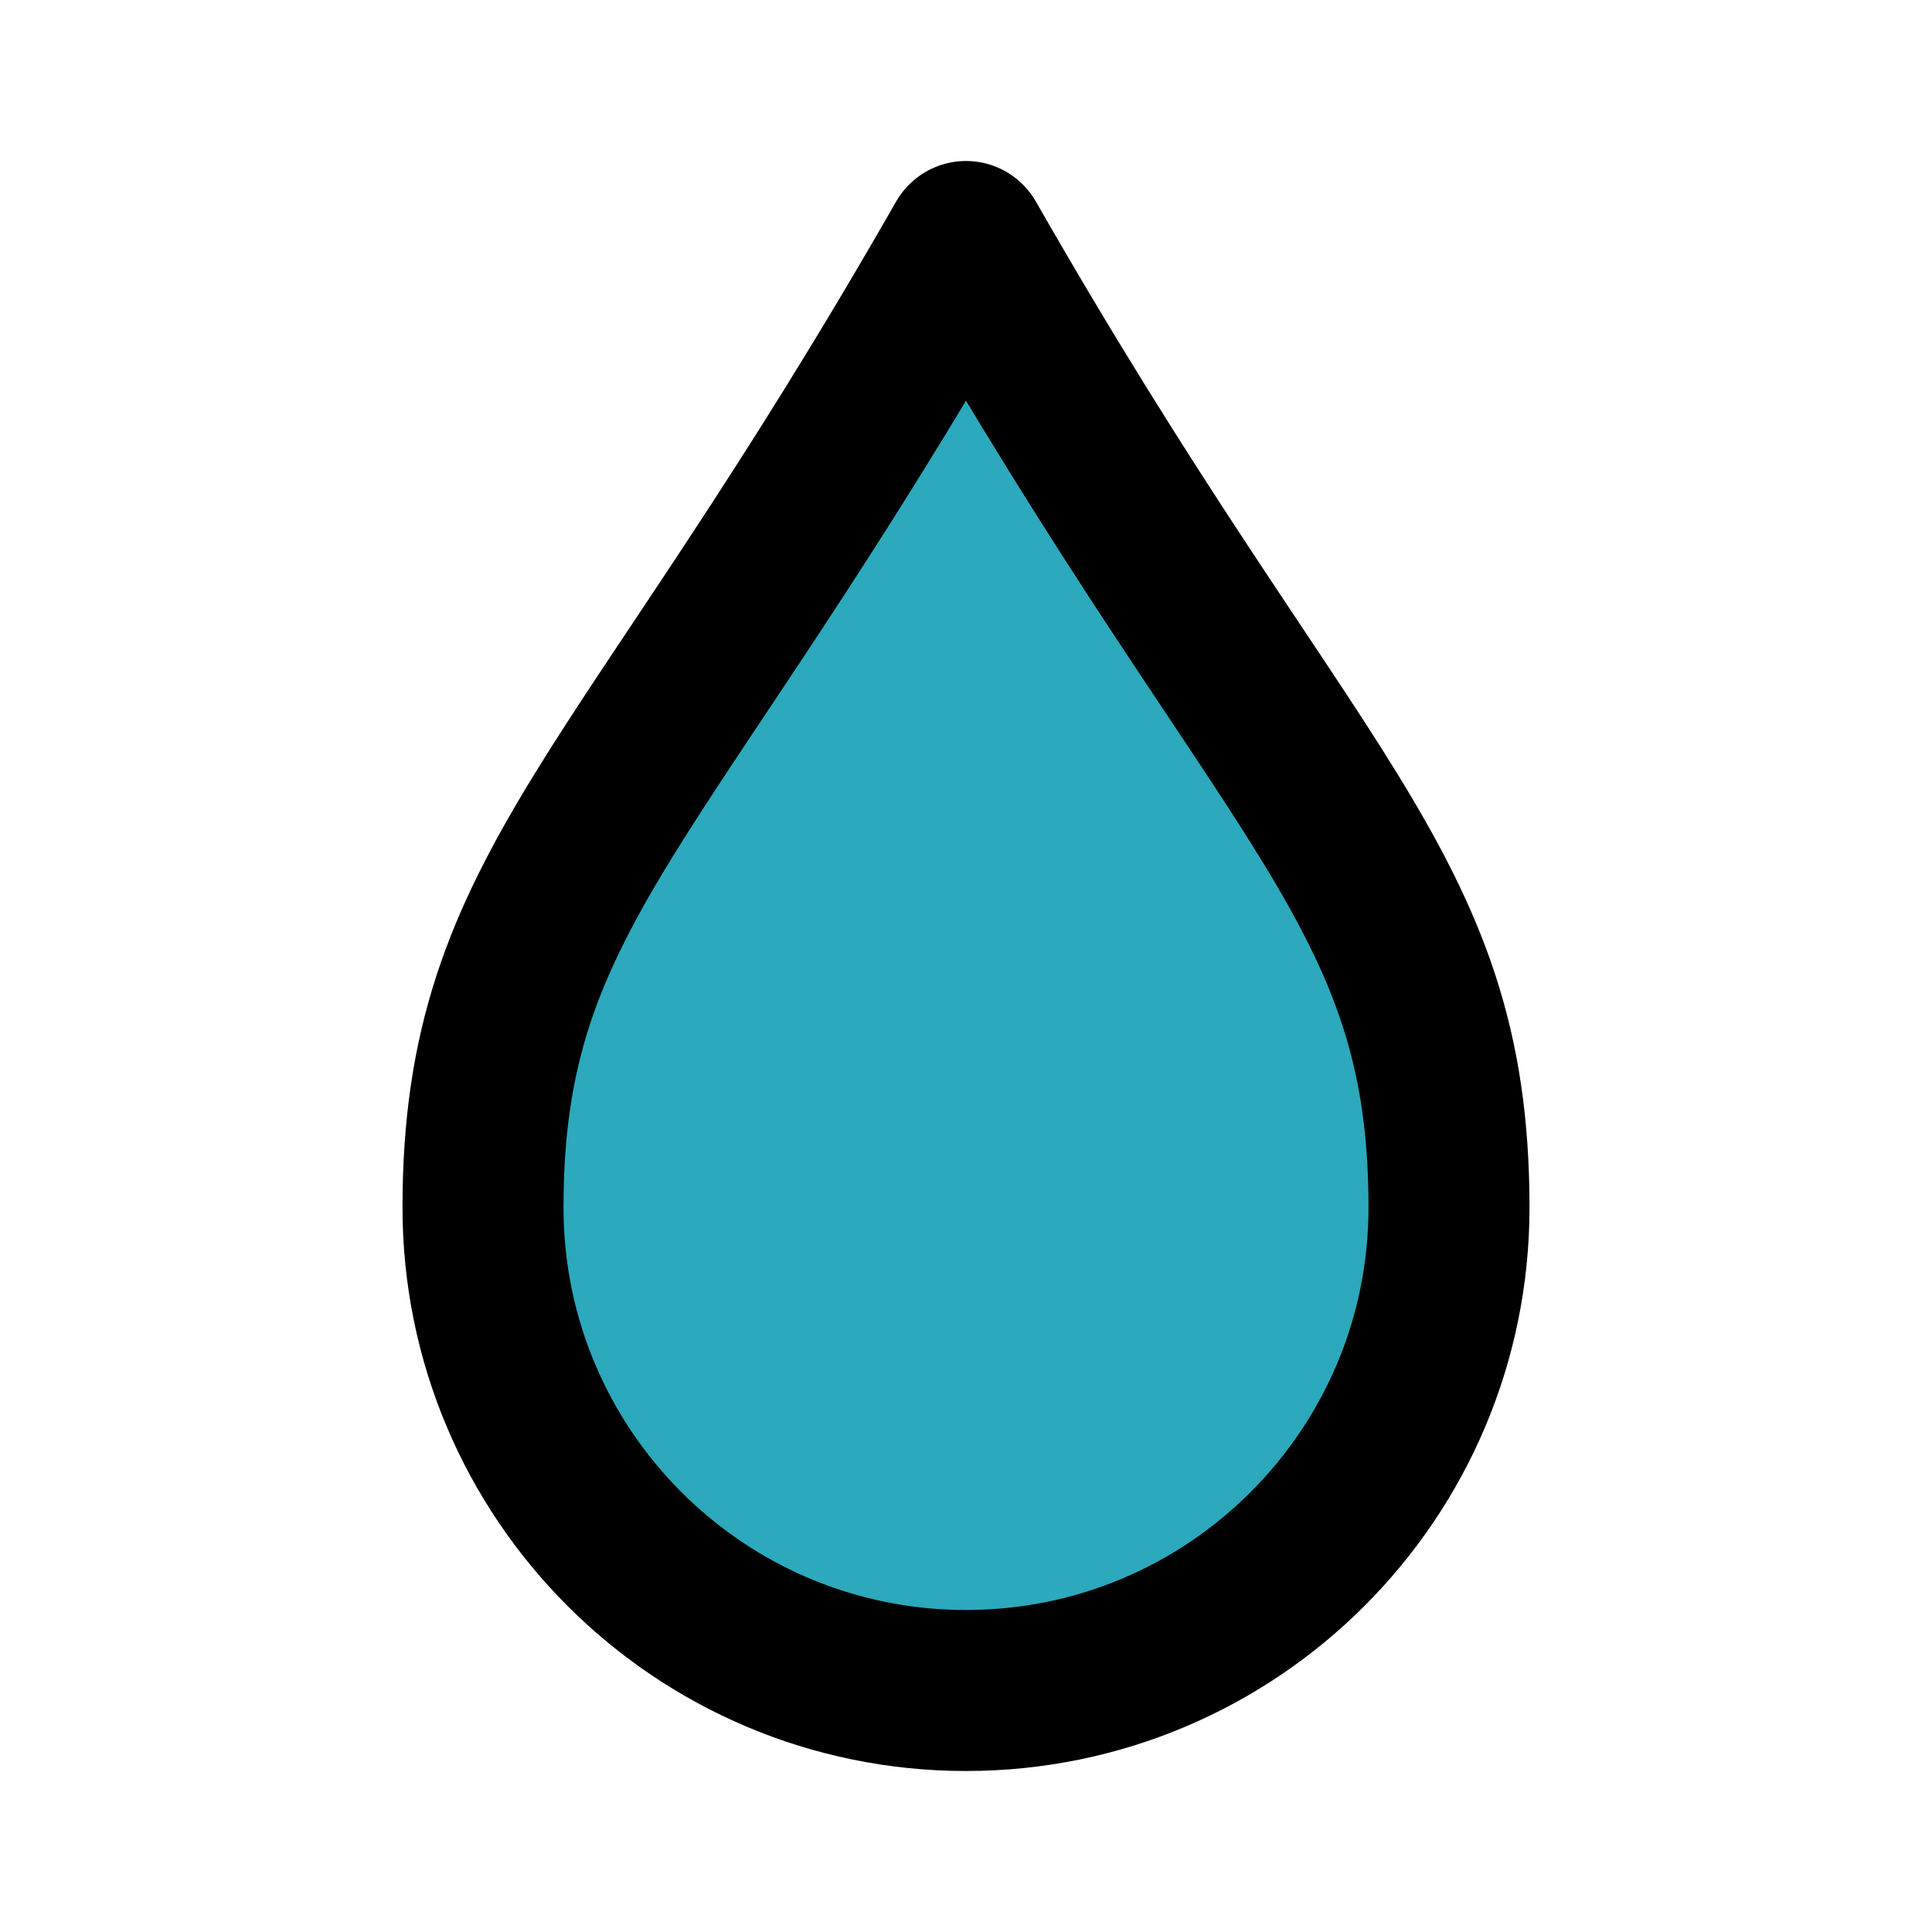
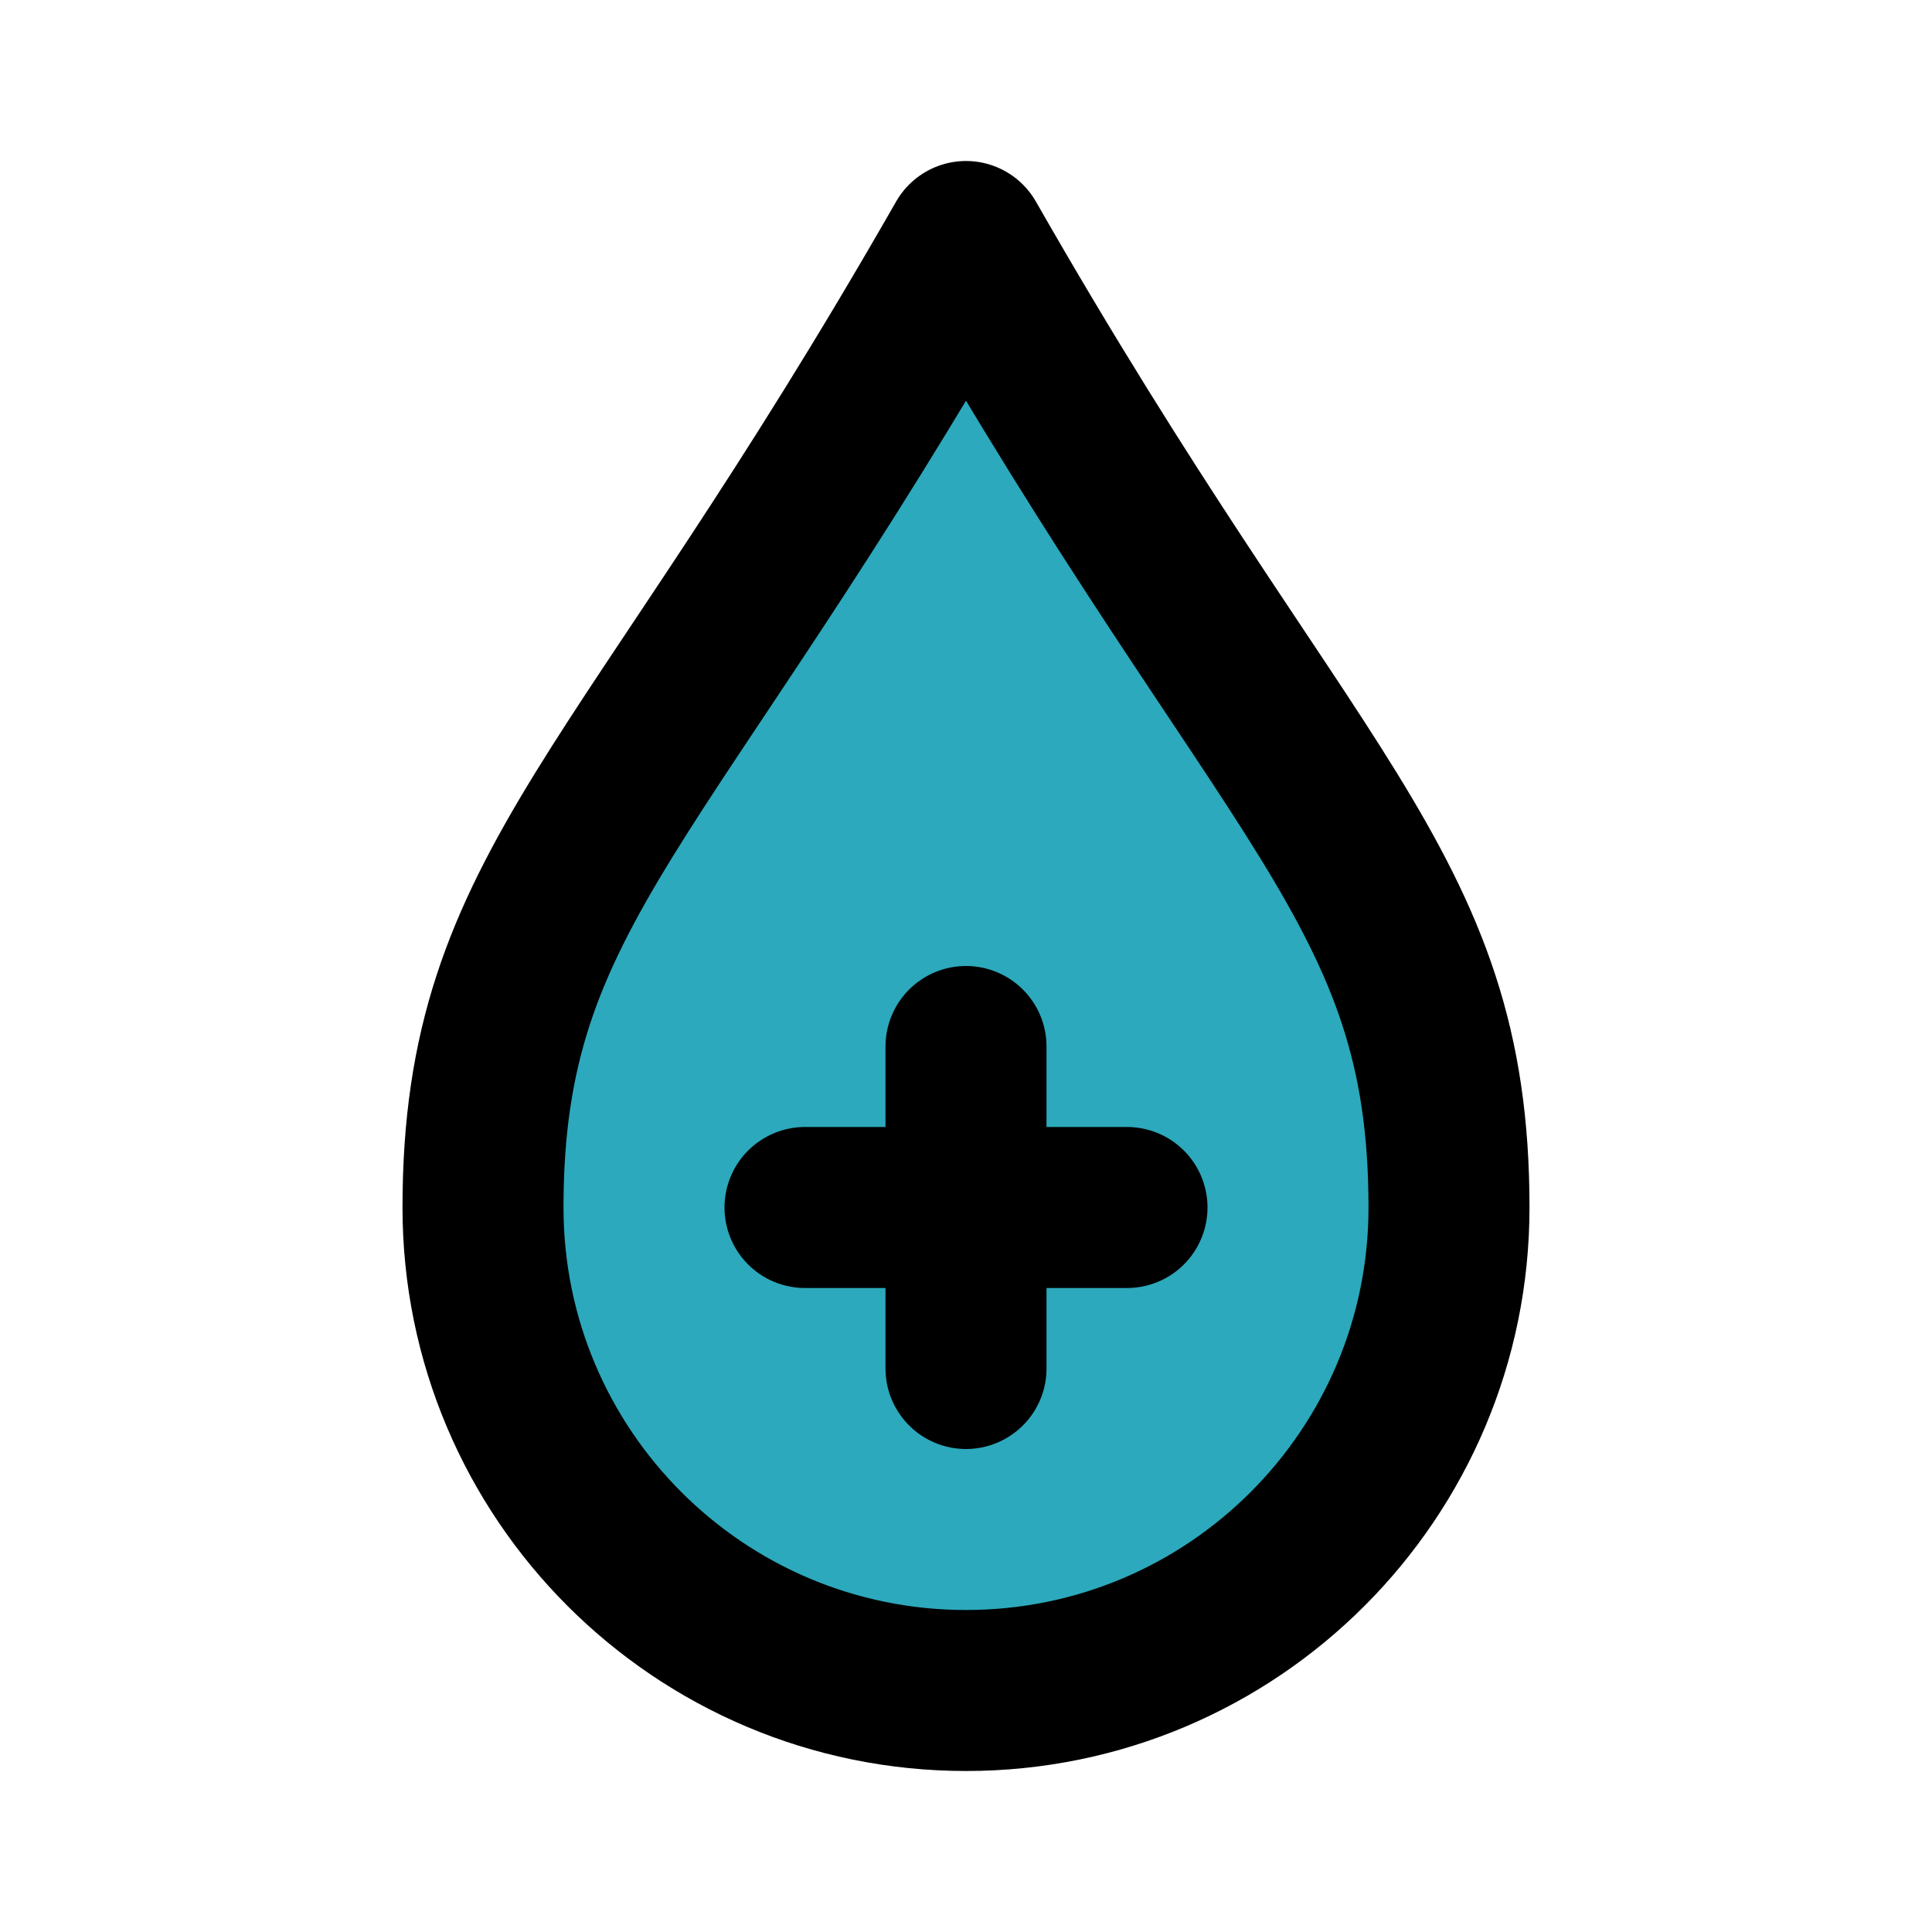
- <svg xmlns="http://www.w3.org/2000/svg" fill="#000000" width="800px" height="800px" viewBox="0 0 24 24" id="blood" data-name="Flat Line" class="icon flat-line">
+ <svg xmlns="http://www.w3.org/2000/svg" fill="#000000" width="800px" height="800px" viewBox="0 0 24 24" id="blood-plus" data-name="Flat Line" class="icon flat-line">
  <path id="secondary" d="M18,15A6,6,0,0,1,6,15c0-4,2-5,6-12C16,10,18,11,18,15Z" style="fill: rgb(44, 169, 188); stroke-width: 2;" />
-   <path id="primary" d="M18,15A6,6,0,0,1,6,15c0-4,2-5,6-12C16,10,18,11,18,15Z" style="fill: none; stroke: rgb(0, 0, 0); stroke-linecap: round; stroke-linejoin: round; stroke-width: 2;" />
+   <path id="primary" d="M12,13v4m2-2H10M12,3c-4,7-6,8-6,12a6,6,0,0,0,12,0C18,11,16,10,12,3Z" style="fill: none; stroke: rgb(0, 0, 0); stroke-linecap: round; stroke-linejoin: round; stroke-width: 2;" />
</svg>
